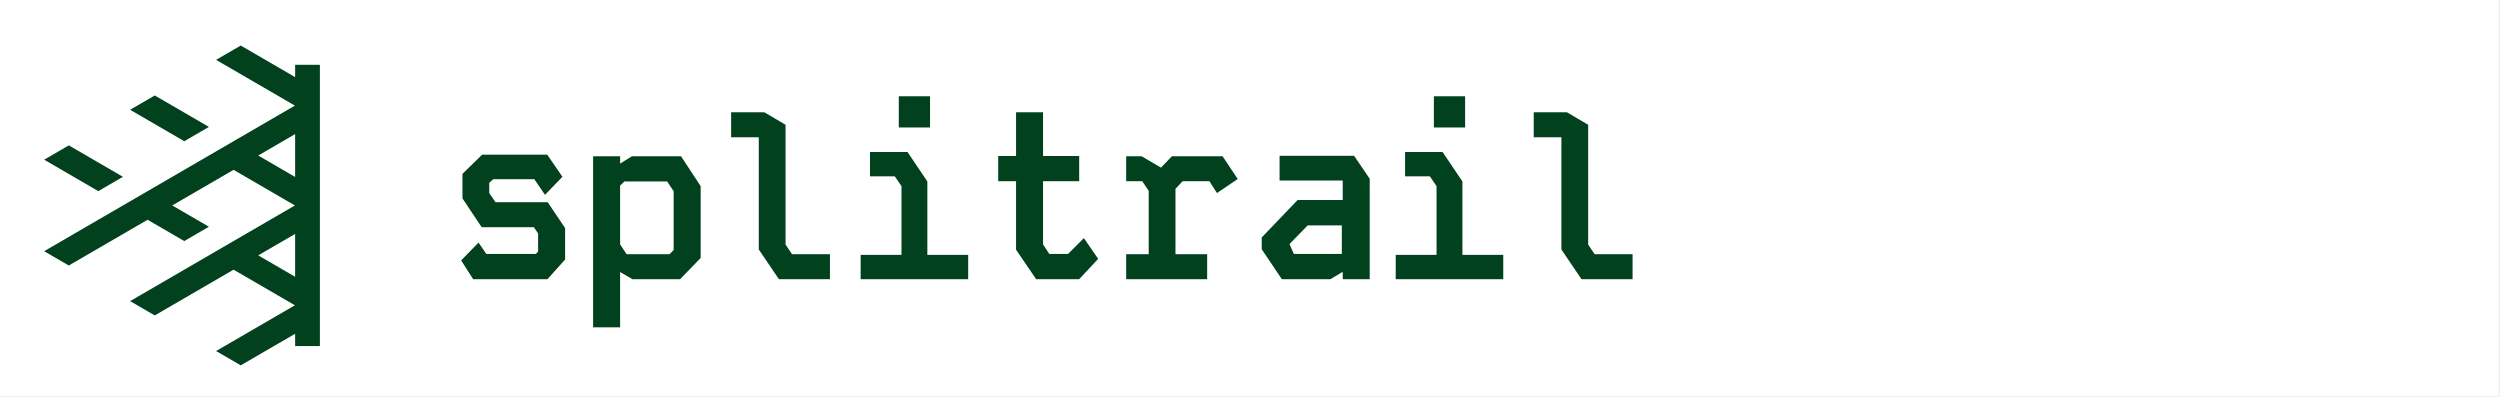
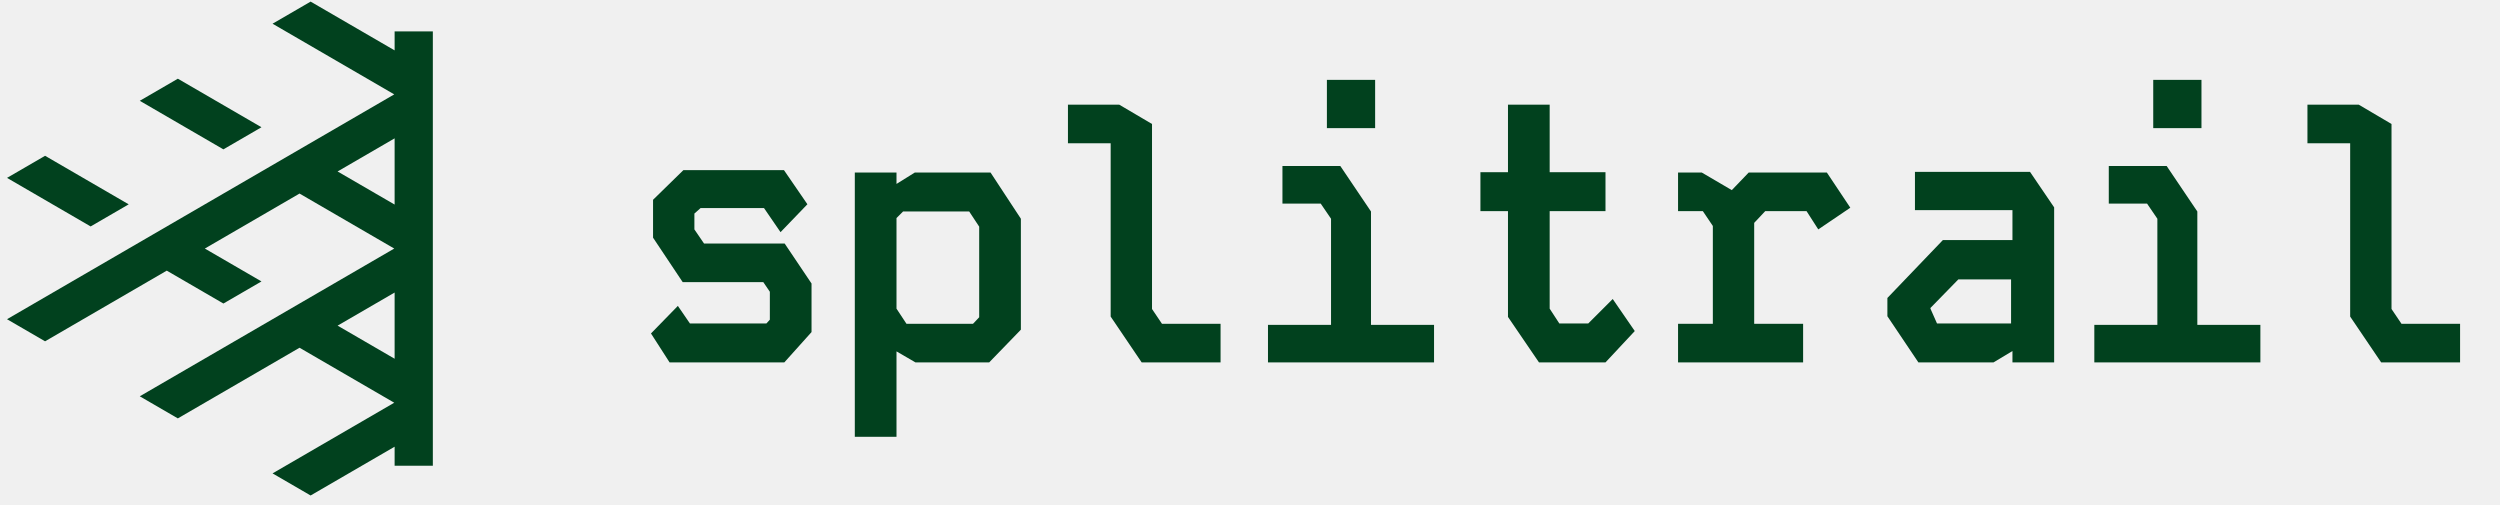
- <svg xmlns="http://www.w3.org/2000/svg" width="505" height="80" viewBox="0 0 505 80" fill="none">
-   <rect width="504.724" height="79.99" transform="translate(0 0.0102234)" fill="white" />
-   <path d="M97.385 31.245H110.544L113.608 35.707L110.093 39.357L107.93 36.203H99.638L98.827 36.923V38.996L100.089 40.844H110.634L114.149 46.072V52.426L110.589 56.392H95.582L93.149 52.606L96.664 49.001L98.241 51.299H108.245L108.696 50.803V47.153L107.84 45.891H97.295L93.419 40.078V35.121L97.385 31.245ZM127.651 31.561H137.565L141.531 37.599V52.11L137.385 56.392H127.741L125.262 54.949V66.125H119.809V31.561H125.262V33.048L127.651 31.561ZM125.262 49.361L126.569 51.344H135.267L136.078 50.488V38.636L134.771 36.653H126.118L125.262 37.509V49.361ZM147.687 22.683H154.401L158.683 25.207V49.407L159.989 51.344H167.65V56.392H157.331L153.275 50.398V27.73H147.687V22.683ZM175.744 30.705H183.315L187.326 36.653V51.479H195.573V56.392H173.852V51.479H182.099V37.599L180.747 35.617H175.744V30.705ZM181.558 25.747H187.867V19.439H181.558V25.747ZM205.244 22.683H210.697V31.516H217.997V36.608H210.697V49.361L211.959 51.299H215.744L218.944 48.1L221.828 52.291L217.997 56.392H209.3L205.244 50.443V36.608H201.639V31.516H205.244V22.683ZM227.489 31.561H230.598L234.519 33.859L236.727 31.561H246.956L250.021 36.157L245.83 38.996L244.298 36.608H238.89L237.448 38.14V51.344H243.847V56.392H227.489V51.344H232.04V38.546L230.733 36.608H227.489V31.561ZM258.475 31.471H273.527L276.682 36.112V56.392H271.229V54.904L268.75 56.392H258.926L254.87 50.353V47.964L262.126 40.394H271.229V36.473H258.475V31.471ZM260.503 49.361L261.36 51.299H271.048V45.531H264.154L260.503 49.271V49.361ZM283.829 30.705H291.4L295.411 36.653V51.479H303.658V56.392H281.937V51.479H290.183V37.599L288.831 35.617H283.829V30.705ZM289.643 25.747H295.952V19.439H289.643V25.747ZM309.814 22.683H316.529L320.81 25.207V49.407L322.117 51.344H329.778V56.392H319.458L315.402 50.398V27.73H309.814V22.683Z" fill="#01411E" />
-   <path fill-rule="evenodd" clip-rule="evenodd" d="M59.616 15.579V13.096H64.616V69.904H59.616V67.419L48.627 73.799L43.648 70.909L59.566 61.666L47.179 54.474L31.261 63.716L26.283 60.825L59.566 41.5L47.178 34.307L34.792 41.499L42.201 45.801L37.221 48.692L29.813 44.39L13.895 53.633L8.917 50.742L59.566 21.333L43.649 12.091L48.628 9.2L59.616 15.579ZM52.159 51.582L59.616 55.912V47.253L52.159 51.582ZM52.157 31.416L59.616 35.746V27.086L52.157 31.416Z" fill="#01411E" />
-   <path d="M24.834 35.717L19.855 38.608L8.918 32.257L13.896 29.366L24.834 35.717Z" fill="#01411E" />
-   <path d="M42.2 25.634L37.22 28.526L26.283 22.174L31.262 19.284L42.2 25.634Z" fill="#01411E" />
+ <svg xmlns="http://www.w3.org/2000/svg" width="327" height="66" viewBox="0 0 327 66" fill="none">
+   <g clip-path="url(#clip0_644_275)">
+     <path d="M89.385 22.256H102.544L105.608 26.717L102.093 30.367L99.93 27.213H91.638L90.827 27.934V30.007L92.089 31.854H102.634L106.149 37.082V43.436L102.589 47.402H87.582L85.149 43.616L88.664 40.011L90.241 42.309H100.245L100.696 41.814V38.163L99.84 36.902H89.295L85.419 31.088V26.131L89.385 22.256Z" fill="#01411E" />
+     <path d="M119.651 22.571H129.565L133.531 28.61V43.121L129.385 47.402H119.741L117.262 45.96V57.136H111.809V22.571H117.262V24.058L119.651 22.571ZM117.262 40.372L118.569 42.355H127.267L128.078 41.498V29.646L126.771 27.663H118.118L117.262 28.52V40.372Z" fill="#01411E" />
+     <path d="M139.687 13.693H146.401L150.683 16.217V40.417L151.989 42.355H159.65V47.402H149.331L145.275 41.408V18.741H139.687V13.693Z" fill="#01411E" />
+     <path d="M167.744 21.715H175.315L179.326 27.663V42.49H187.573V47.402H165.852V42.49H174.099V28.61L172.747 26.627H167.744V21.715ZM173.558 16.758H179.867V10.449H173.558V16.758Z" fill="#01411E" />
+     <path d="M197.244 13.693H202.697V22.526H209.998V27.618H202.697V40.372L203.959 42.309H207.744L210.944 39.11L213.828 43.301L209.998 47.402H201.3L197.244 41.453V27.618H193.639V22.526H197.244V13.693Z" fill="#01411E" />
+     <path d="M219.489 22.571H222.598L226.519 24.869L228.727 22.571H238.956L242.021 27.168L237.83 30.007L236.298 27.618H230.89L229.448 29.151V42.355H235.847V47.402H219.489V42.355H224.04V29.556L222.733 27.618H219.489V22.571Z" fill="#01411E" />
+     <path d="M250.475 22.481H265.527L268.682 27.123V47.402H263.229V45.915L260.75 47.402H250.926L246.87 41.363V38.975L254.126 31.404H263.229V27.483H250.475V22.481ZM252.503 40.372L253.36 42.309H263.048V36.541H256.154L252.503 40.282V40.372Z" fill="#01411E" />
+     <path d="M275.829 21.715H283.4L287.411 27.663V42.49H295.658V47.402H273.937V42.49H282.183V28.61L280.831 26.627H275.829V21.715ZM281.643 16.758H287.952V10.449H281.643V16.758Z" fill="#01411E" />
+     <path d="M301.814 13.693H308.529L312.81 16.217V40.417L314.117 42.355H321.778V47.402H311.458L307.402 41.408V18.741H301.814V13.693Z" fill="#01411E" />
+     <path fill-rule="evenodd" clip-rule="evenodd" d="M51.616 6.59V4.106H56.616V60.914H51.616V58.429L40.627 64.809L35.648 61.919L51.566 52.676L39.179 45.484L23.261 54.726L18.283 51.836L51.566 32.511L39.178 25.317L26.792 32.51L34.201 36.811L29.221 39.702L21.813 35.4L5.895 44.643L0.917 41.753L51.566 12.344L35.649 3.101L40.628 0.21L51.616 6.59ZM44.159 42.593L51.616 46.923V38.264L44.159 42.593ZM44.157 22.427L51.616 26.757V18.096L44.157 22.427Z" fill="#01411E" />
+     <path d="M16.834 26.727L11.855 29.618L0.918 23.267L5.896 20.377L16.834 26.727Z" fill="#01411E" />
+     <path d="M34.2 16.644L29.22 19.536L18.283 13.184L23.262 10.294L34.2 16.644Z" fill="#01411E" />
+   </g>
+   <defs>
+     <clipPath id="clip0_644_275">
+       <rect width="326.129" height="65" fill="white" transform="translate(0 0.0102234)" />
+     </clipPath>
+   </defs>
</svg>
